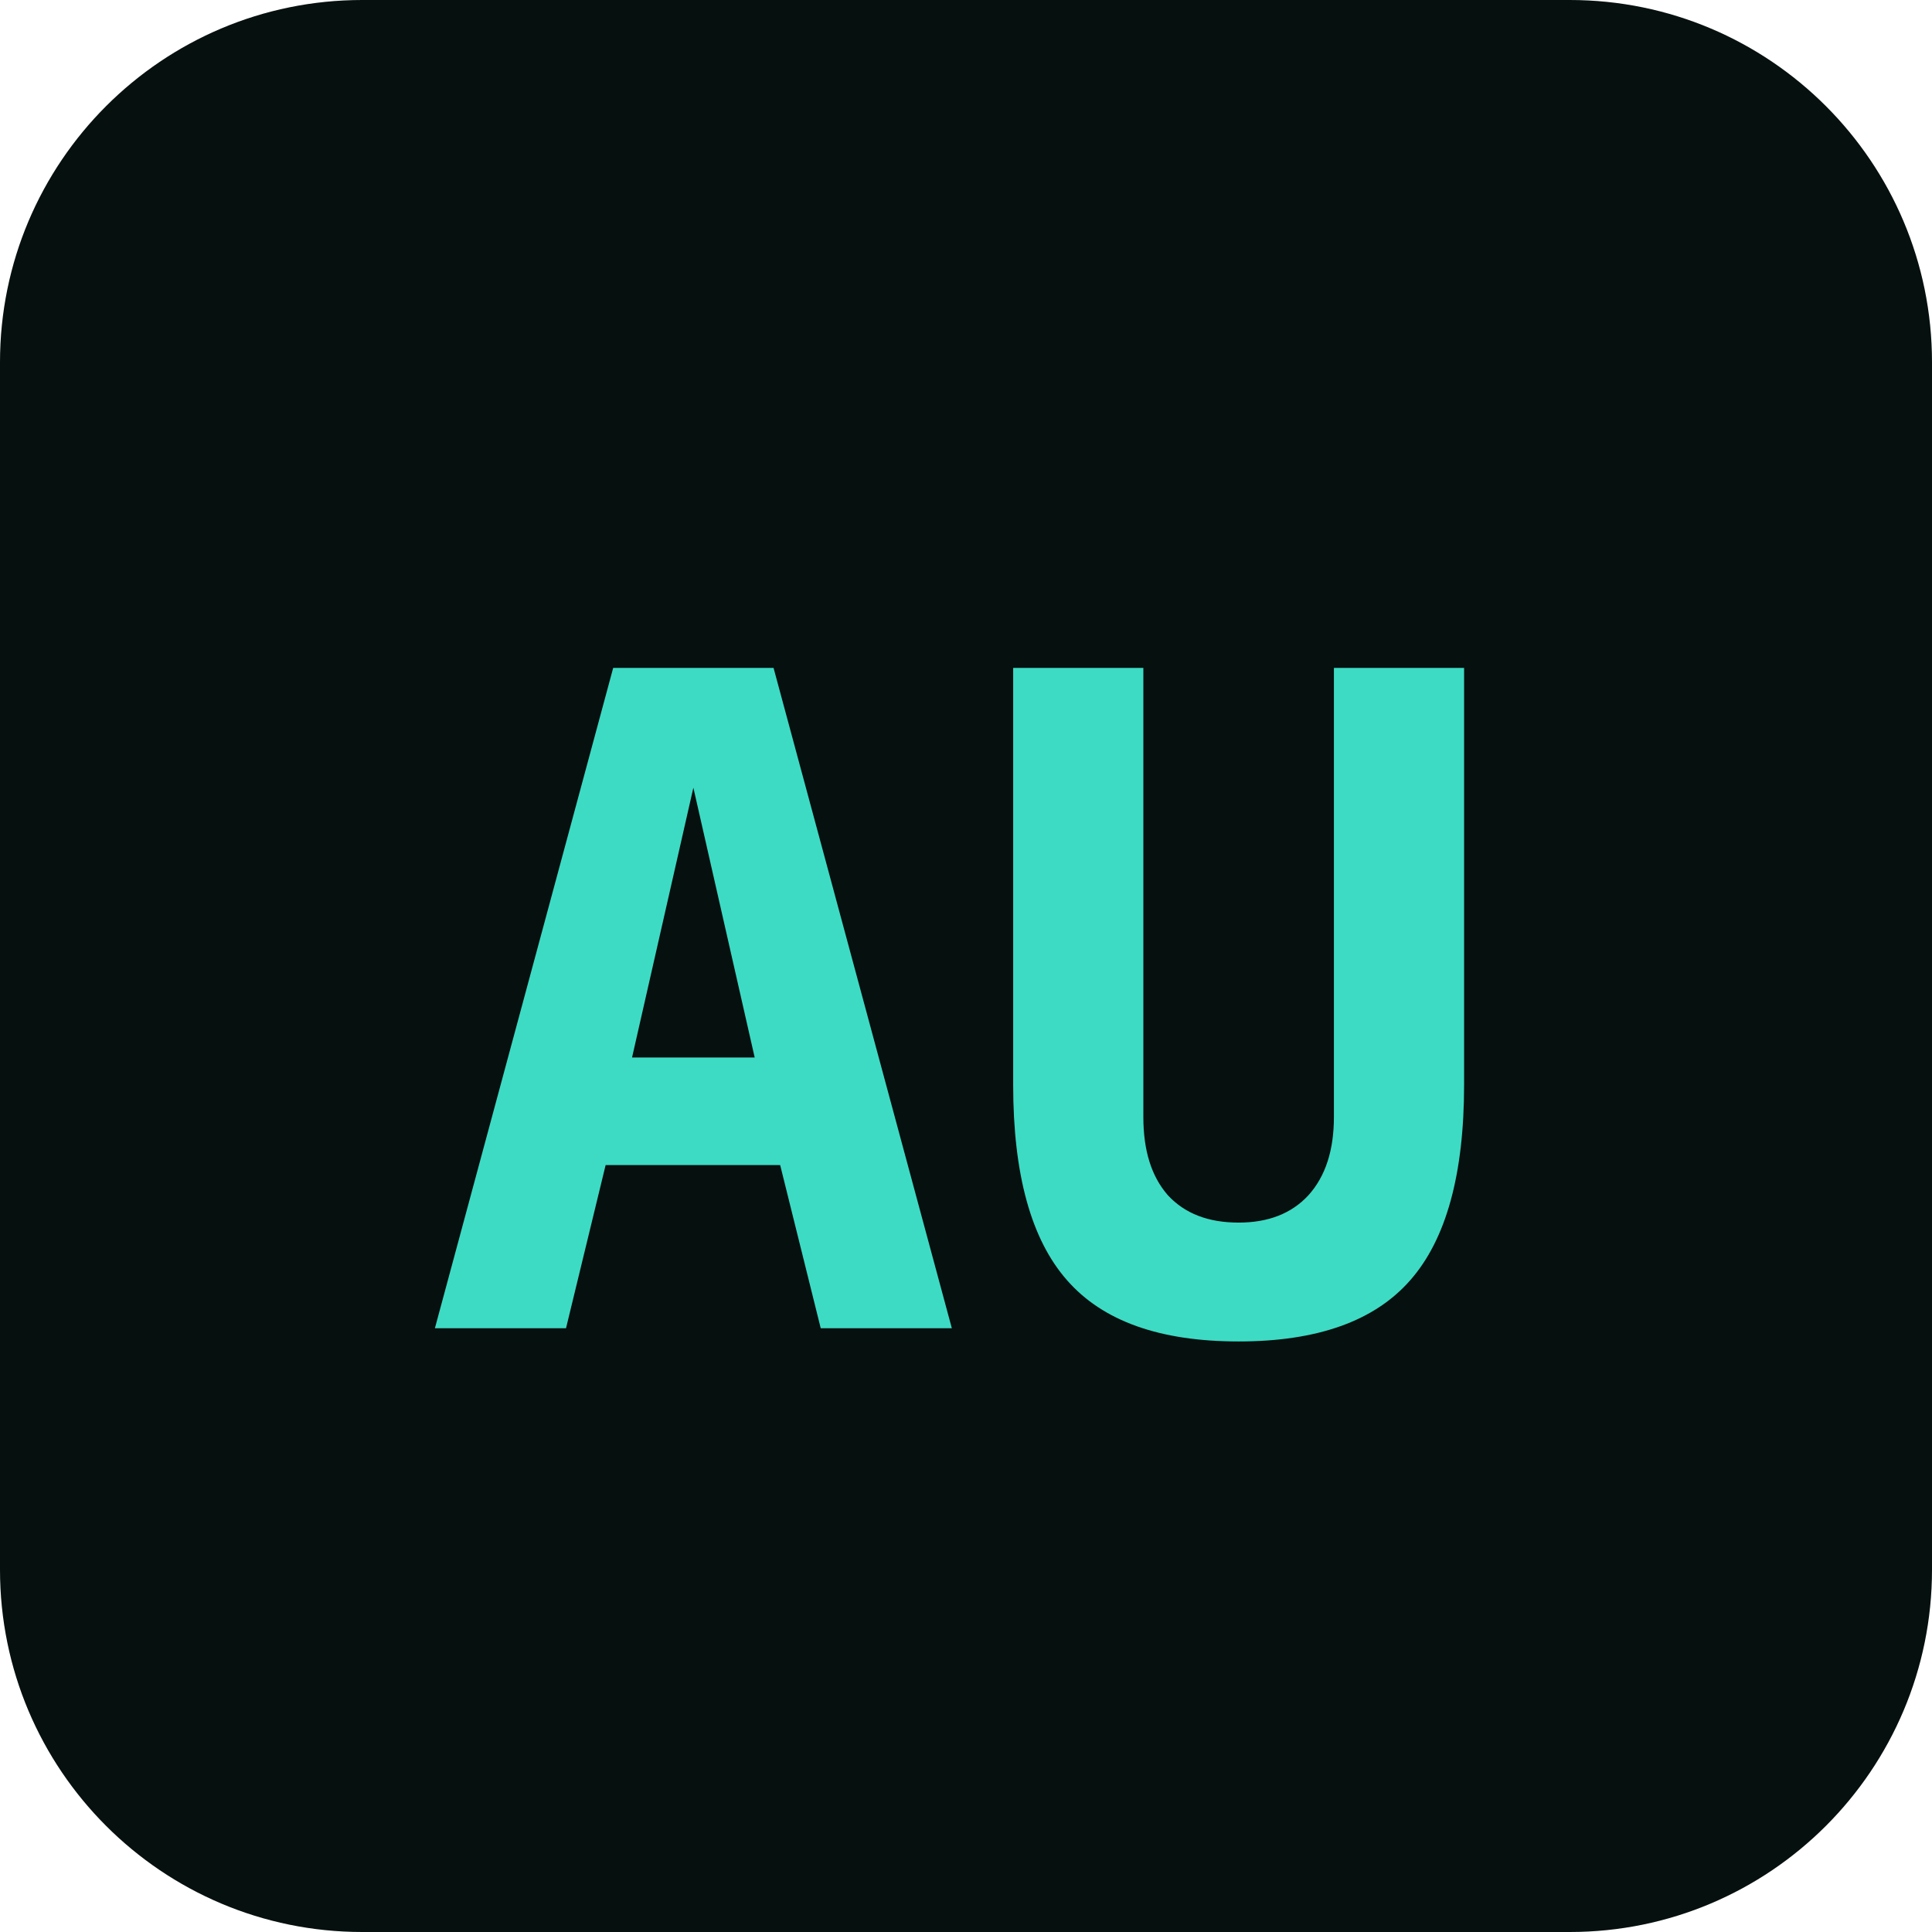
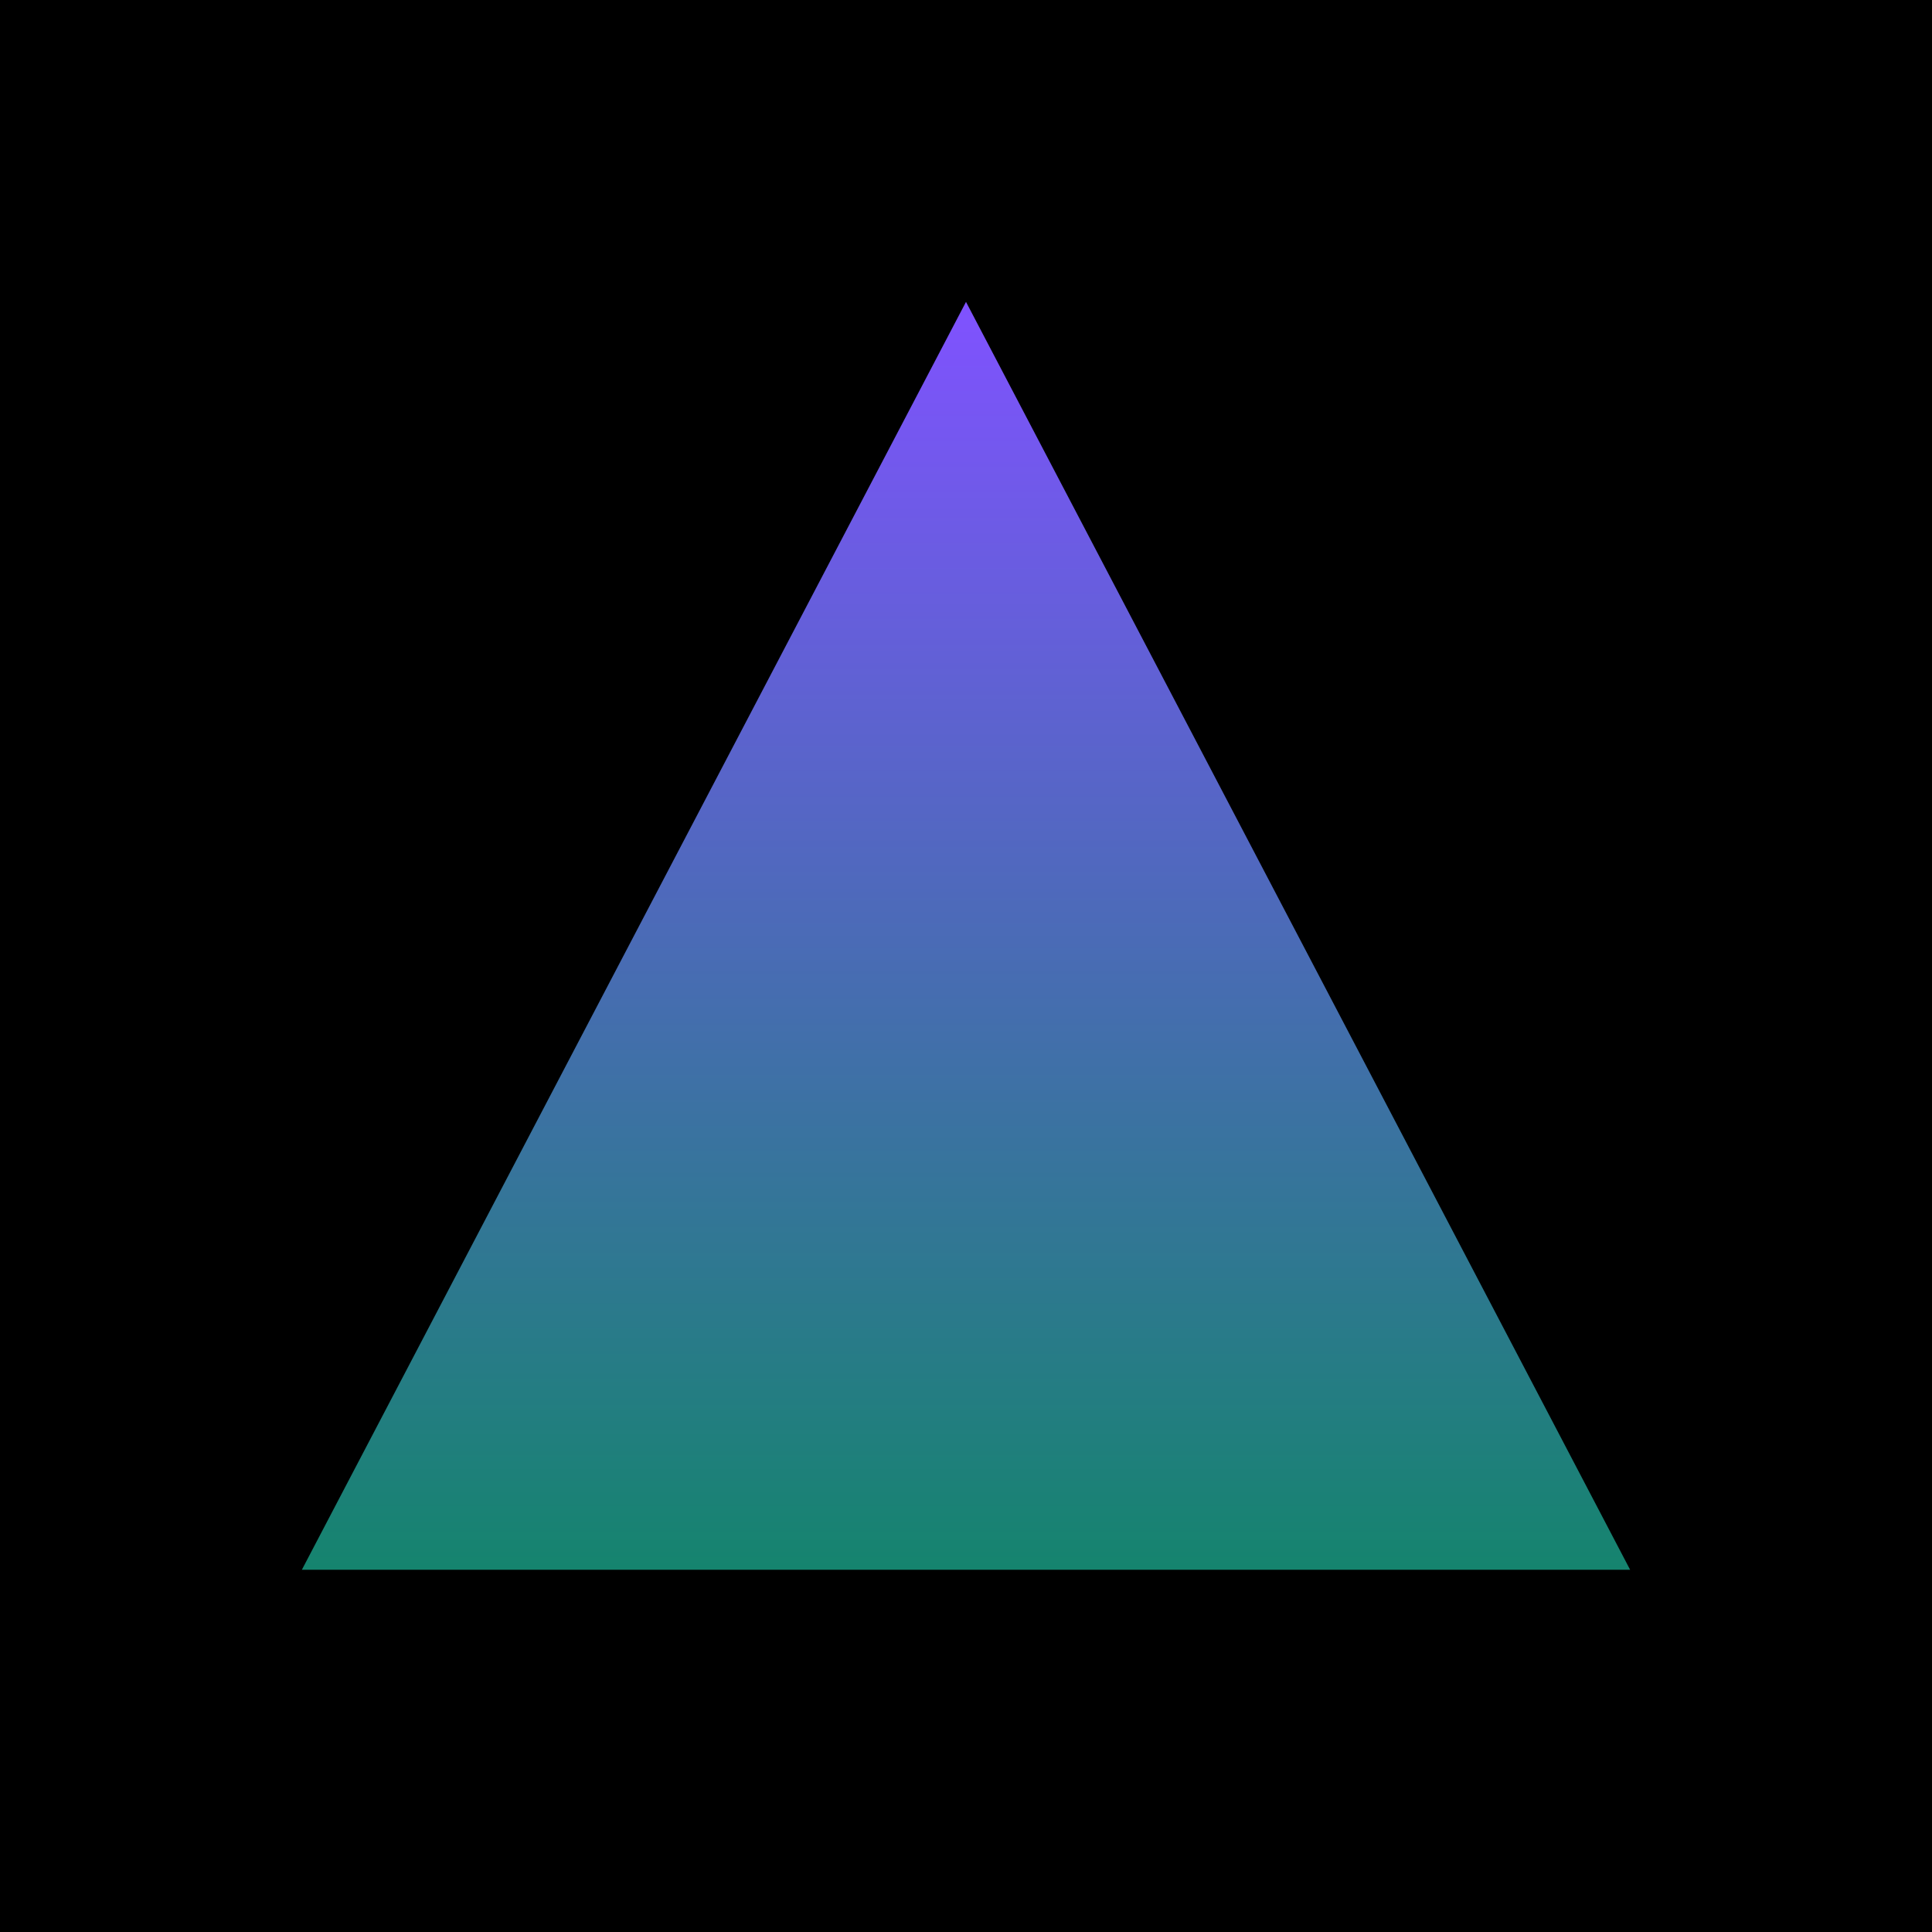
<svg xmlns="http://www.w3.org/2000/svg" viewBox="0 0 32 32">
-   <rect width="32" height="32" rx="6" fill="#06100f" />
-   <text x="16" y="22" font-family="monospace" font-size="15" font-weight="700" text-anchor="middle" fill="#3ddbc4">AU</text>
+   <rect width="32" height="32" fill="#000000" />
+   <path d="M16 5 L27 26 L5 26 Z" fill="url(#g)" />
+   <defs>
+     <linearGradient id="g" x1="16" y1="5" x2="16" y2="26" gradientUnits="userSpaceOnUse">
+       <stop offset="0" stop-color="#8052ff" />
+       <stop offset="1" stop-color="#15846e" />
+     </linearGradient>
+   </defs>
</svg>
